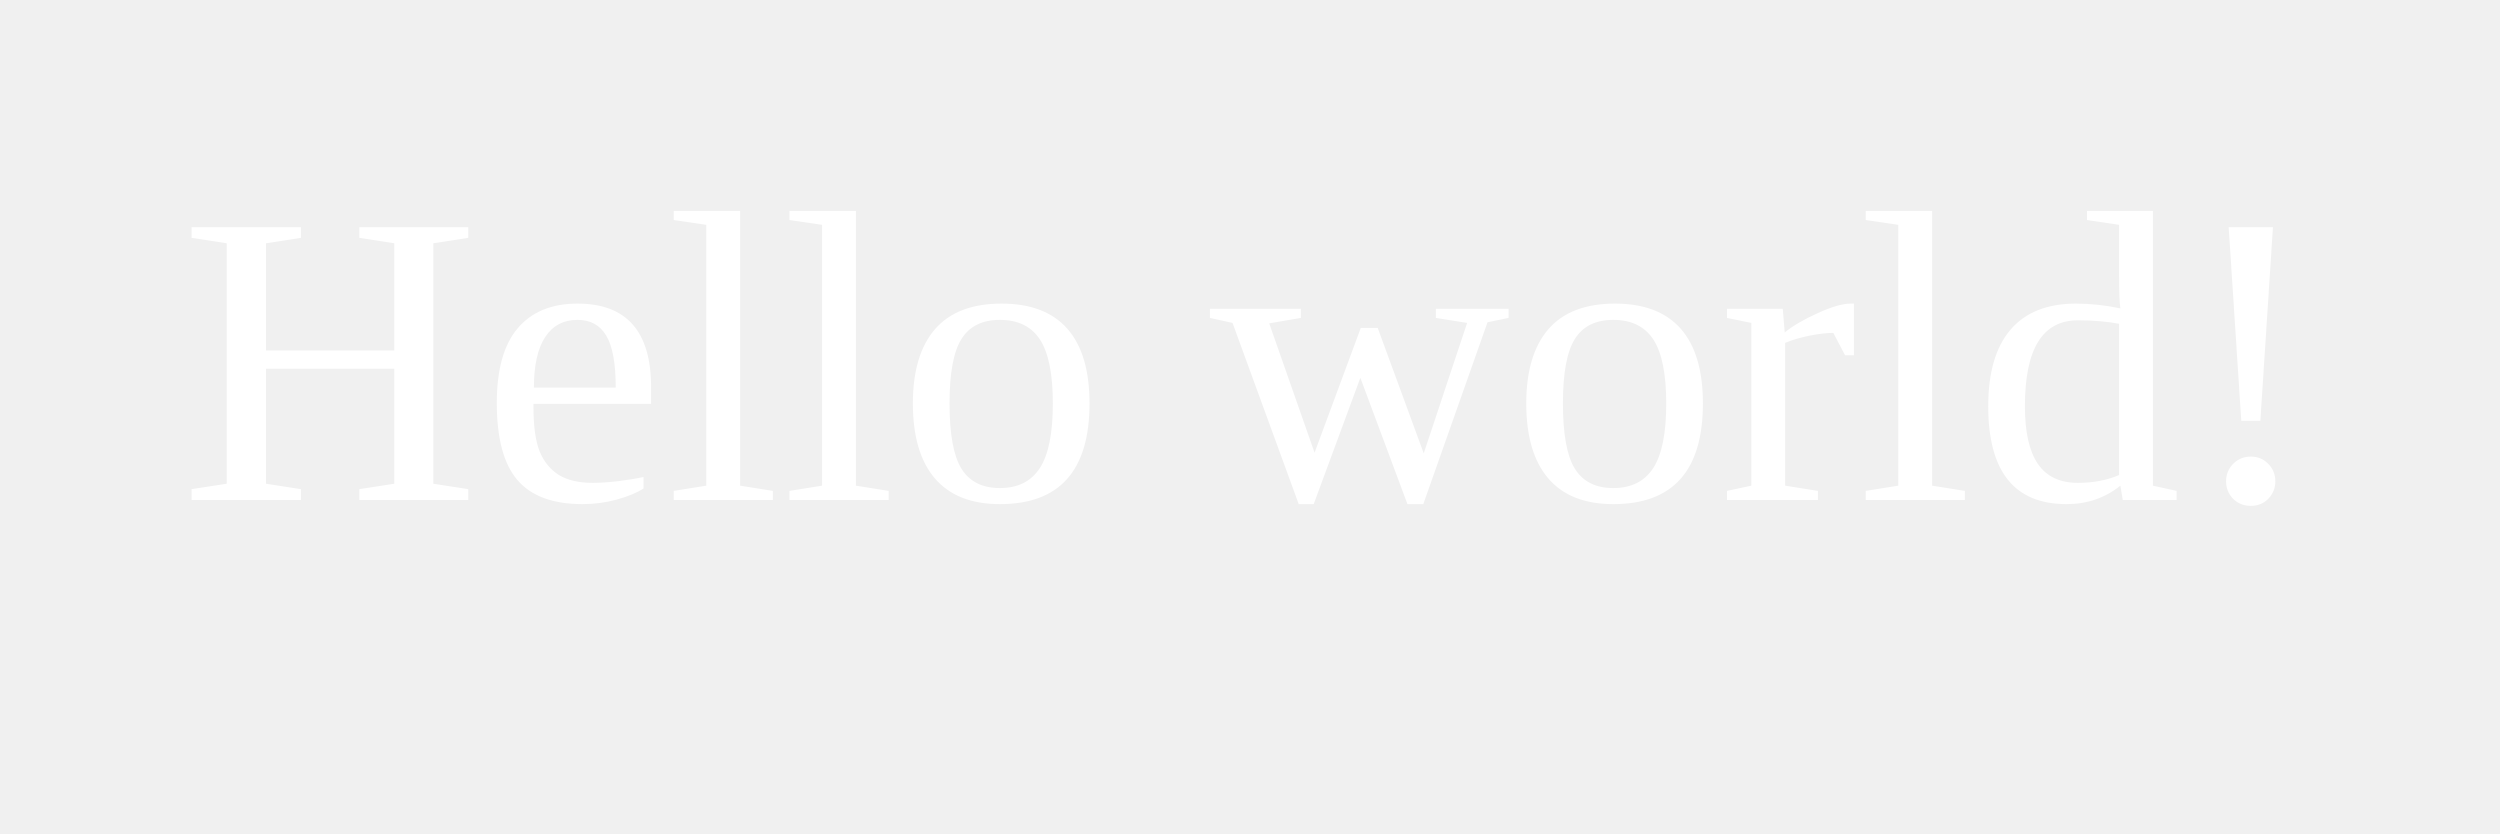
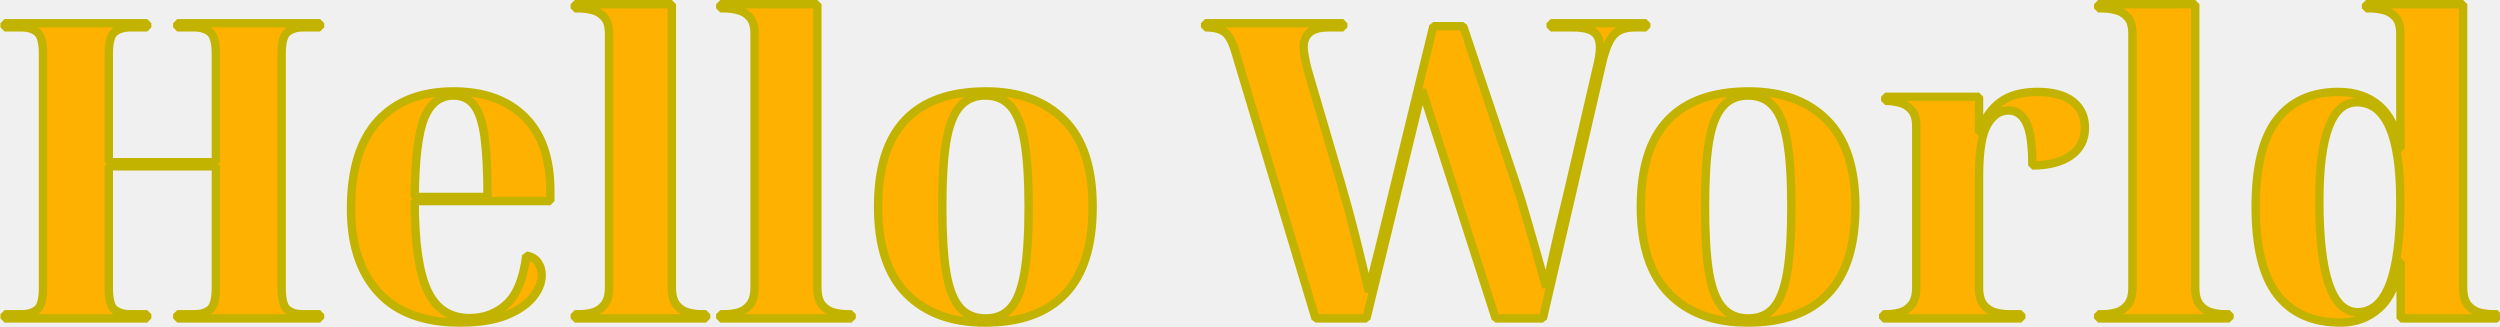
- <svg xmlns="http://www.w3.org/2000/svg" width="180" height="60" viewBox="0 0 180 60">
-   <text text-anchor="middle" fill="white" x="50%" y="30%" dy="30%" font-size="30">
-       Hello world!
+ <svg xmlns="http://www.w3.org/2000/svg" width="59.733mm" height="7.806mm" viewBox="0 0 59.733 7.806" version="1.1" id="svg8260">
+   <defs id="defs8257">
+     <rect x="109.594" y="110.607" width="240.607" height="50.254" id="rect8383" />
+   </defs>
+   <g id="layer1" transform="translate(-29.16338,-30.64531)">
+     <text xml:space="preserve" transform="scale(0.2645833)" id="text8381" style="font-weight:600;font-stretch:condensed;font-size:37.333px;font-family:'Noto Serif Display';-inkscape-font-specification:'Noto Serif Display Semi-Bold Condensed';white-space:pre;shape-inside:url(#rect8383);fill:#ffb100;stroke:#c1b300;stroke-width:0.756;stroke-linecap:round;stroke-linejoin:bevel;paint-order:fill markers stroke">
+       <tspan x="109.594" y="144.576" id="tspan8442">Hello World!    </tspan>
    </text>
+   </g>
</svg>
